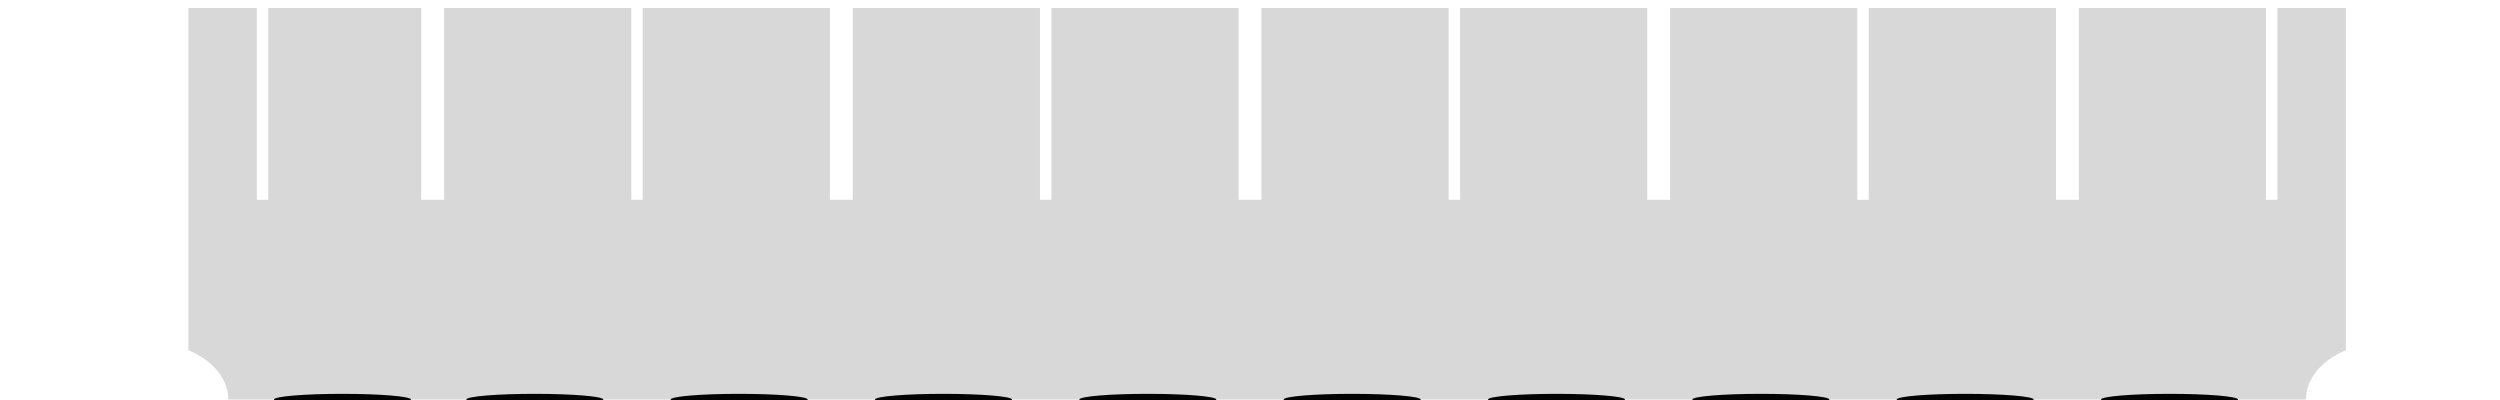
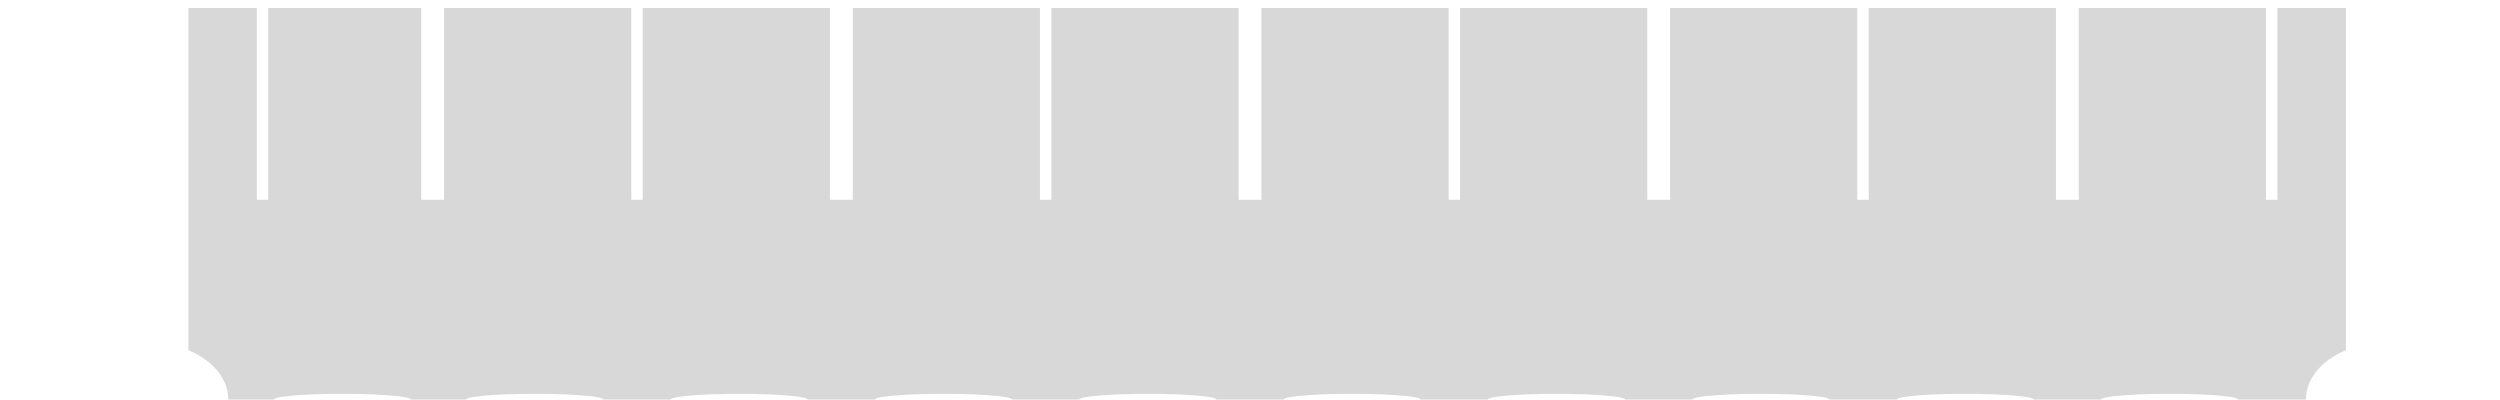
<svg xmlns="http://www.w3.org/2000/svg" width="219mm" height="35mm" viewBox="0 0 219 35" version="1.1" id="svg8">
  <defs id="defs2" />
  <g id="layer1" transform="translate(0,-262)">
-     <path style="opacity:1;fill:#000000;fill-opacity:0.153;stroke:none;stroke-width:0.668;stroke-miterlimit:4;stroke-dasharray:none;stroke-dashoffset:0;stroke-opacity:0.197" d="M 62.361,2.646 V 115.936 c 7.9,3.269 13.228,9.357 13.229,16.348 H 763.465 c 6.1e-4,-6.99 5.328,-13.079 13.229,-16.348 V 2.646 H 754.018 V 66.143 h -3.781 V 2.646 H 688.252 V 66.143 h -7.559 V 2.646 H 618.709 V 66.143 h -3.779 V 2.646 H 552.945 V 66.143 h -7.559 V 2.646 H 483.402 V 66.143 h -3.779 V 2.646 H 417.639 V 66.143 h -7.559 V 2.646 H 348.096 V 66.143 h -3.779 V 2.646 H 282.332 V 66.143 h -7.559 V 2.646 H 212.789 V 66.143 h -3.781 V 2.646 H 147.025 V 66.143 h -7.561 V 2.646 H 88.818 V 66.143 H 85.039 V 2.646 Z" transform="matrix(0.2645833,0,0,0.2645833,0,262)" id="rect815" />
-     <g id="g887">
-       <ellipse ry="0.5" rx="6" cy="297" cx="30" id="path827" style="opacity:1;fill:#000000;fill-opacity:0.992;stroke:none;stroke-width:0.001;stroke-miterlimit:4;stroke-dasharray:none;stroke-dashoffset:0;stroke-opacity:1;paint-order:normal" />
-       <ellipse style="opacity:1;fill:#000000;fill-opacity:0.992;stroke:none;stroke-width:0.001;stroke-miterlimit:4;stroke-dasharray:none;stroke-dashoffset:0;stroke-opacity:1;paint-order:normal" id="ellipse859" cx="190.05" cy="297" rx="6" ry="0.5" />
-       <ellipse ry="0.5" rx="6" cy="297" cx="172.15" id="ellipse861" style="opacity:1;fill:#000000;fill-opacity:0.992;stroke:none;stroke-width:0.001;stroke-miterlimit:4;stroke-dasharray:none;stroke-dashoffset:0;stroke-opacity:1;paint-order:normal" />
-       <ellipse style="opacity:1;fill:#000000;fill-opacity:0.992;stroke:none;stroke-width:0.001;stroke-miterlimit:4;stroke-dasharray:none;stroke-dashoffset:0;stroke-opacity:1;paint-order:normal" id="ellipse863" cx="154.25" cy="297" rx="6" ry="0.5" />
-       <ellipse ry="0.5" rx="6" cy="297" cx="136.35" id="ellipse865" style="opacity:1;fill:#000000;fill-opacity:0.992;stroke:none;stroke-width:0.001;stroke-miterlimit:4;stroke-dasharray:none;stroke-dashoffset:0;stroke-opacity:1;paint-order:normal" />
-       <ellipse style="opacity:1;fill:#000000;fill-opacity:0.992;stroke:none;stroke-width:0.001;stroke-miterlimit:4;stroke-dasharray:none;stroke-dashoffset:0;stroke-opacity:1;paint-order:normal" id="ellipse867" cx="118.451" cy="297" rx="6" ry="0.5" />
-       <ellipse ry="0.5" rx="6" cy="297" cx="100.55" id="ellipse869" style="opacity:1;fill:#000000;fill-opacity:0.992;stroke:none;stroke-width:0.001;stroke-miterlimit:4;stroke-dasharray:none;stroke-dashoffset:0;stroke-opacity:1;paint-order:normal" />
-       <ellipse style="opacity:1;fill:#000000;fill-opacity:0.992;stroke:none;stroke-width:0.001;stroke-miterlimit:4;stroke-dasharray:none;stroke-dashoffset:0;stroke-opacity:1;paint-order:normal" id="ellipse871" cx="82.65" cy="297" rx="6" ry="0.5" />
-       <ellipse ry="0.5" rx="6" cy="297" cx="64.75" id="ellipse873" style="opacity:1;fill:#000000;fill-opacity:0.992;stroke:none;stroke-width:0.001;stroke-miterlimit:4;stroke-dasharray:none;stroke-dashoffset:0;stroke-opacity:1;paint-order:normal" />
-       <ellipse style="opacity:1;fill:#000000;fill-opacity:0.992;stroke:none;stroke-width:0.001;stroke-miterlimit:4;stroke-dasharray:none;stroke-dashoffset:0;stroke-opacity:1;paint-order:normal" id="ellipse875" cx="46.85" cy="297" rx="6" ry="0.5" />
-     </g>
+     <path style="opacity:1;fill:#000000;fill-opacity:0.153;stroke:none;stroke-width:0.668;stroke-miterlimit:4;stroke-dasharray:none;stroke-dashoffset:0;stroke-opacity:0.197" d="M 62.361,2.646 V 115.936 c 7.9,3.269 13.228,9.357 13.229,16.348 h 15.119 a 22.677,1.89 0 0 1 22.678,-1.889 22.677,1.89 0 0 1 22.676,1.889 h 18.332 a 22.677,1.89 0 0 1 22.676,-1.889 22.677,1.89 0 0 1 22.678,1.889 h 22.299 a 22.677,1.89 0 0 1 22.678,-1.889 22.677,1.89 0 0 1 22.678,1.889 h 22.299 a 22.677,1.89 0 0 1 22.678,-1.889 22.677,1.89 0 0 1 22.676,1.889 h 22.299 a 22.677,1.89 0 0 1 22.678,-1.889 22.677,1.89 0 0 1 22.678,1.889 h 22.303 a 22.677,1.89 0 0 1 22.678,-1.889 22.677,1.89 0 0 1 22.676,1.889 h 22.297 a 22.677,1.89 0 0 1 22.676,-1.889 22.677,1.89 0 0 1 22.678,1.889 h 22.299 a 22.677,1.89 0 0 1 22.678,-1.889 22.677,1.89 0 0 1 22.678,1.889 h 22.299 a 22.677,1.89 0 0 1 22.678,-1.889 22.677,1.89 0 0 1 22.676,1.889 h 22.299 a 22.677,1.89 0 0 1 22.678,-1.889 22.677,1.89 0 0 1 22.678,1.889 h 22.488 c 6.1e-4,-6.99 5.328,-13.079 13.229,-16.348 V 2.646 H 754.018 V 66.143 h -3.781 V 2.646 H 688.252 V 66.143 h -7.559 V 2.646 H 618.709 V 66.143 h -3.779 V 2.646 H 552.945 V 66.143 h -7.559 V 2.646 H 483.402 V 66.143 h -3.779 V 2.646 H 417.639 V 66.143 h -7.559 V 2.646 H 348.096 V 66.143 h -3.779 V 2.646 H 282.332 V 66.143 h -7.559 V 2.646 H 212.789 V 66.143 h -3.781 V 2.646 H 147.025 V 66.143 h -7.561 V 2.646 H 88.818 V 66.143 H 85.039 V 2.646 Z" transform="matrix(0.2645833,0,0,0.2645833,0,262)" id="rect815" />
  </g>
</svg>
